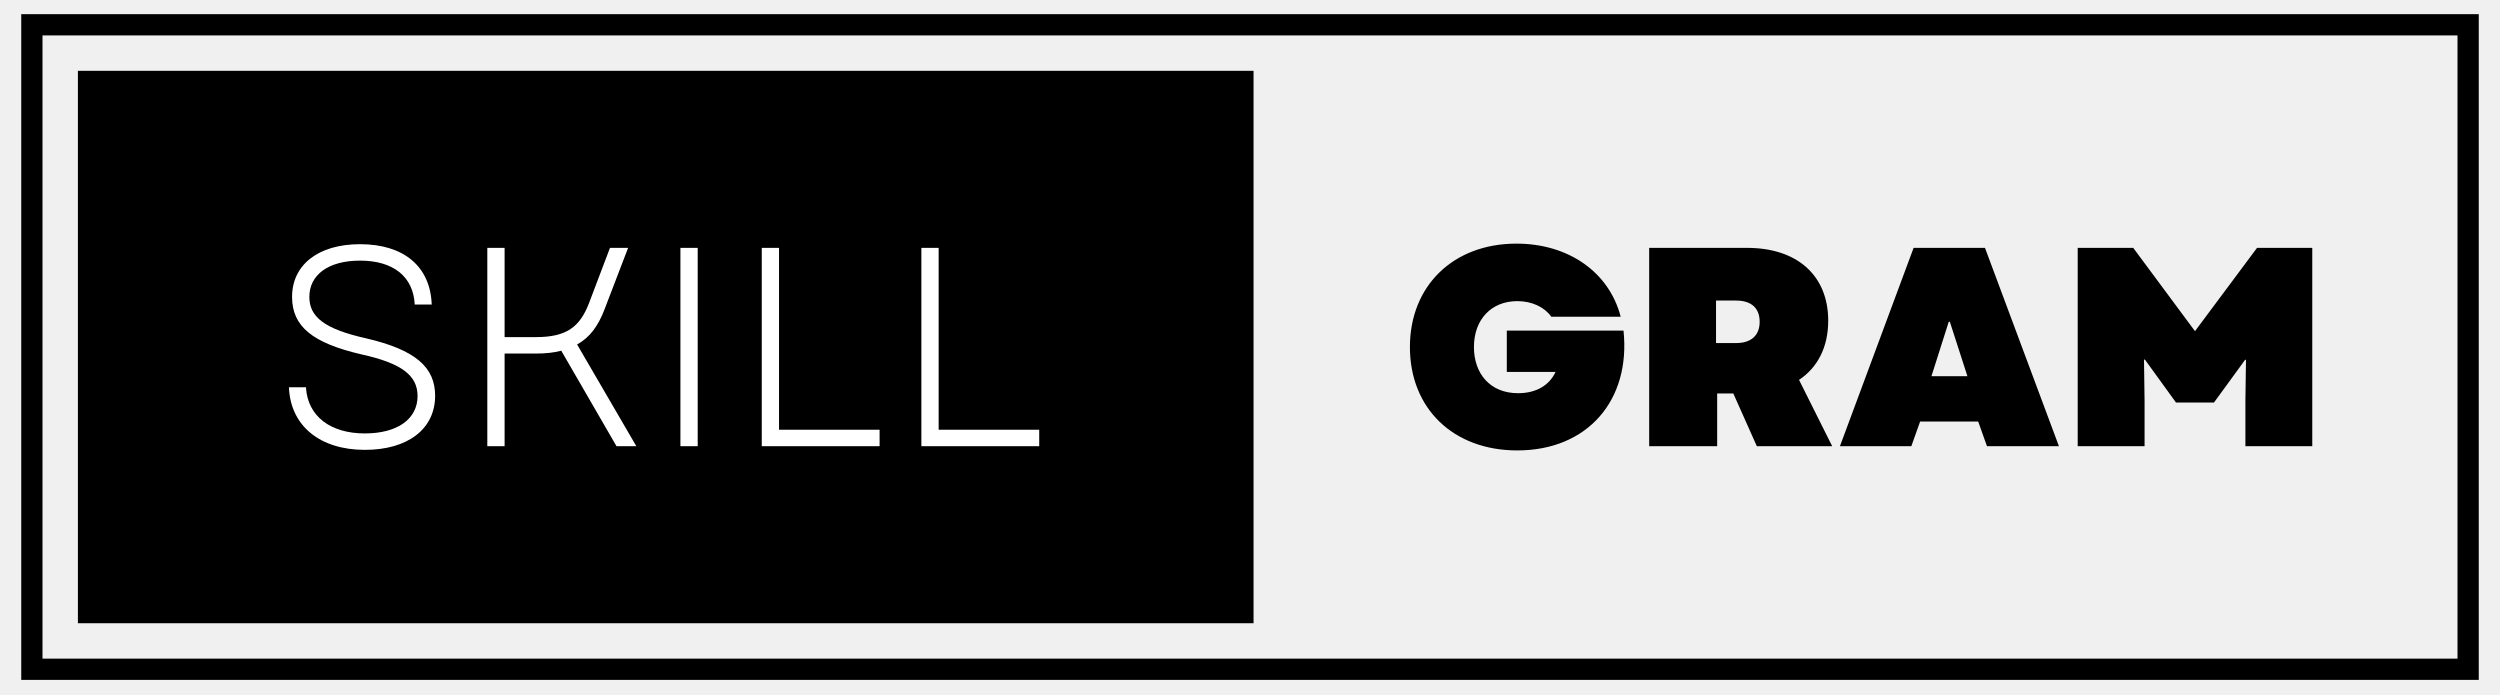
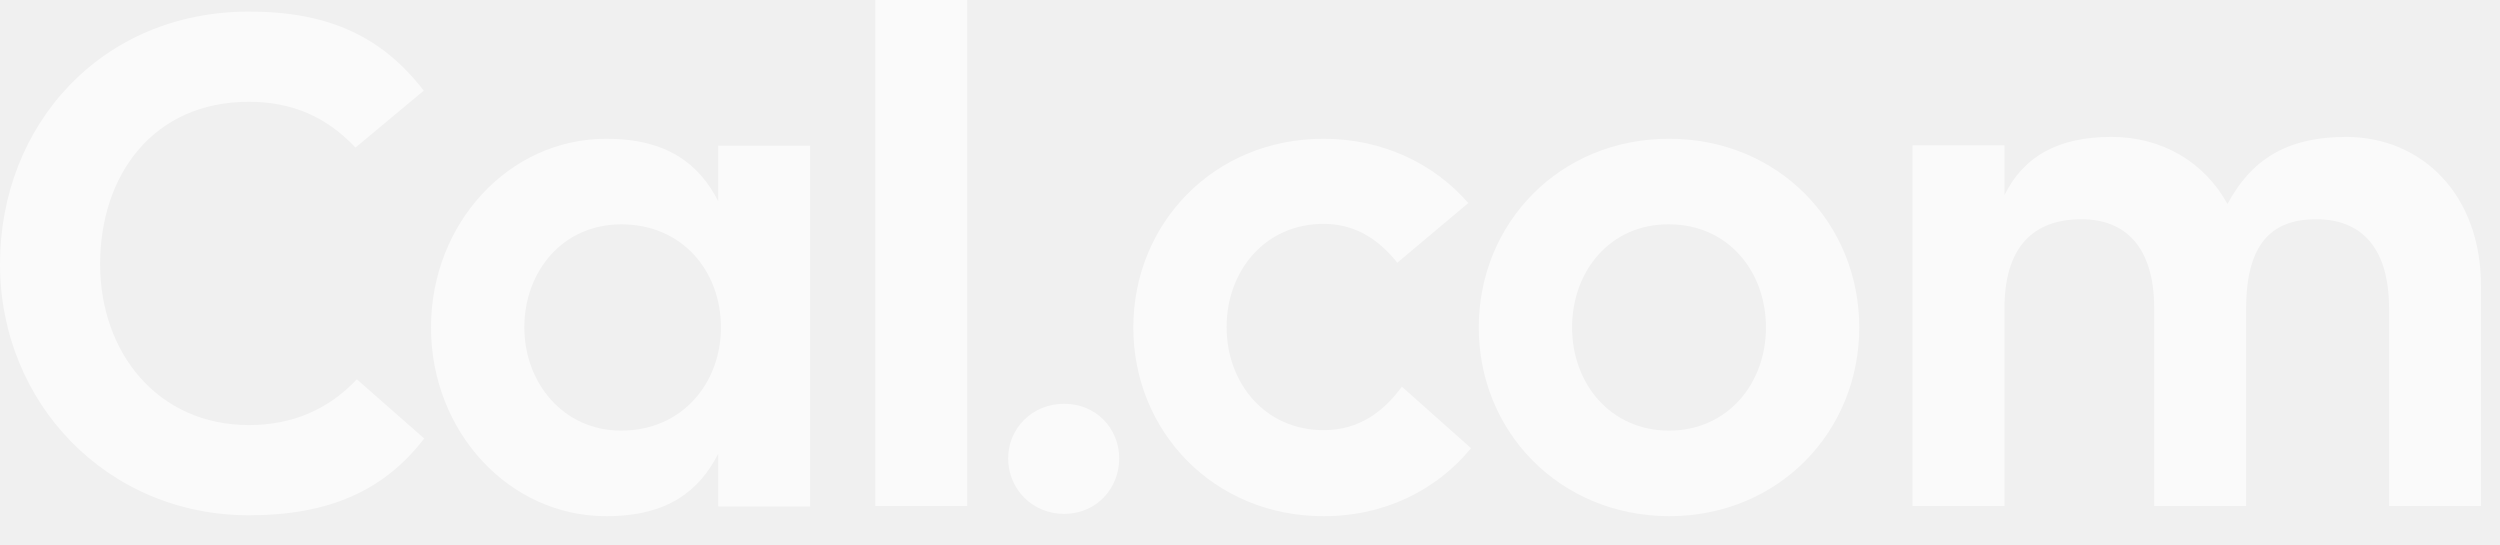
- <svg xmlns="http://www.w3.org/2000/svg" width="353" height="98" viewBox="0 0 353 98" fill="none">
-   <g clip-path="url(#clip0_12_54)">
-     <rect x="4.5" y="3.5" width="344" height="91" stroke="black" stroke-width="3" />
-     <rect x="11" y="10" width="166" height="78" fill="black" />
-     <path d="M51.52 63.52C45.12 63.52 41 60.08 40.8 54.68H43.2C43.44 58.8 46.68 61.2 51.52 61.2C56.12 61.2 58.96 59.16 58.96 55.92C58.96 53 56.68 51.28 51.04 50.04C44.16 48.44 41.24 46.12 41.24 41.92C41.24 37.44 44.88 34.48 50.84 34.48C57 34.48 60.76 37.6 60.96 43H58.56C58.36 39.04 55.52 36.8 50.84 36.8C46.32 36.8 43.68 38.84 43.68 41.92C43.68 44.72 45.76 46.44 51.64 47.76C58.72 49.4 61.44 51.88 61.44 55.88C61.44 60.56 57.6 63.52 51.52 63.52ZM68.809 63V35H71.249V47.6H75.689C80.049 47.6 81.889 46.12 83.169 42.8L86.129 35H88.689L85.329 43.76C84.449 46.04 83.289 47.64 81.489 48.64L89.849 63H87.049L79.249 49.52C78.209 49.8 77.049 49.92 75.689 49.92H71.249V63H68.809ZM96.075 63V35H98.515V63H96.075ZM107.559 63V35H109.999V60.68H124.199V63H107.559ZM130.098 63V35H132.538V60.68H146.738V63H130.098Z" fill="white" />
-     <path d="M214.24 63.6C205.2 63.6 199.08 57.68 199.08 49C199.08 40.36 205.2 34.4 214.12 34.4C221.44 34.4 227.2 38.4 228.84 44.72H219.04C218.08 43.36 216.32 42.52 214.24 42.52C210.56 42.52 208.12 45.12 208.12 49C208.12 52.76 210.4 55.52 214.36 55.52C216.96 55.52 218.8 54.36 219.64 52.52H212.76V46.68H229.24C230.28 56.52 224.16 63.6 214.24 63.6ZM232.864 63V35H246.704C253.784 35 258.144 38.92 258.144 45.28C258.144 49 256.664 51.88 254.024 53.64L258.704 63H248.064L244.744 55.56H242.464V63H232.864ZM242.304 48.44H245.144C247.264 48.44 248.464 47.36 248.464 45.44C248.464 43.48 247.264 42.44 245.144 42.44H242.304V48.44ZM259.8 63L270.2 35H280.28L290.72 63H280.56L279.32 59.52H271.12L269.88 63H259.8ZM272.72 53.12H277.8L275.32 45.44H275.16L272.72 53.12ZM293.372 63V35H301.212L309.932 46.76L318.692 35H326.492V63H317.052V56.56L317.132 50.8H317.012L312.612 56.84H307.252L302.852 50.76L302.732 50.8L302.812 56.56V63H293.372Z" fill="black" />
-   </g>
-   <defs>
-     <clipPath id="clip0_12_54">
-       <rect width="353" height="98" fill="white" />
-     </clipPath>
-   </defs>
+ <svg xmlns="http://www.w3.org/2000/svg" width="101" height="22" viewBox="0 0 101 22" fill="none">
+   <path d="M10.058 20.817C4.321 20.817 0 16.276 0 10.67C0 5.046 4.101 0.468 10.058 0.468C13.221 0.468 15.409 1.439 17.119 3.663L14.361 5.962C13.203 4.728 11.805 4.112 10.058 4.112C6.178 4.112 4.045 7.083 4.045 10.67C4.045 14.258 6.381 17.173 10.058 17.173C11.787 17.173 13.258 16.557 14.416 15.323L17.137 17.715C15.501 19.845 13.258 20.817 10.058 20.817Z" fill="#fafafa" />
+   <path d="M29.016 5.886H32.73V20.461H29.016V18.331C28.244 19.845 26.957 20.854 24.493 20.854C20.558 20.854 17.413 17.434 17.413 13.23C17.413 9.025 20.558 5.606 24.493 5.606C26.938 5.606 28.244 6.615 29.016 8.128V5.886ZM29.126 13.23C29.126 10.95 27.563 9.063 25.099 9.063C22.727 9.063 21.183 10.969 21.183 13.23C21.183 15.435 22.727 17.397 25.099 17.397C27.545 17.397 29.126 15.491 29.126 13.23Z" fill="#fafafa" />
+   <path d="M35.36 0H39.074V20.443H35.36V0Z" fill="#fafafa" />
+   <path d="M40.729 18.518C40.729 17.322 41.685 16.313 42.991 16.313C44.296 16.313 45.216 17.322 45.216 18.518C45.216 19.752 44.278 20.761 42.991 20.761C41.704 20.761 40.729 19.752 40.729 18.518Z" fill="#fafafa" />
+   <path d="M59.43 18.107C58.05 19.788 55.954 20.854 53.472 20.854C49.04 20.854 45.786 17.434 45.786 13.23C45.786 9.025 49.04 5.606 53.472 5.606C55.862 5.606 57.94 6.615 59.319 8.203L56.451 10.614C55.734 9.717 54.796 9.044 53.472 9.044C51.1 9.044 49.555 10.95 49.555 13.211C49.555 15.472 51.1 17.378 53.472 17.378C54.906 17.378 55.899 16.631 56.635 15.621L59.43 18.107Z" fill="#fafafa" />
+   <path d="M59.742 13.23C59.742 9.025 62.997 5.606 67.428 5.606C71.86 5.606 75.114 9.025 75.114 13.23C75.114 17.434 71.86 20.854 67.428 20.854C62.997 20.835 59.742 17.434 59.742 13.23ZM71.345 13.23C71.345 10.95 69.8 9.063 67.428 9.063C65.056 9.044 63.512 10.95 63.512 13.23C63.512 15.491 65.056 17.397 67.428 17.397C69.8 17.397 71.345 15.491 71.345 13.23Z" fill="#fafafa" />
+   <path d="M100.232 11.548V20.443H96.518V12.464C96.518 9.941 95.341 8.857 93.576 8.857C91.921 8.857 90.744 9.68 90.744 12.464V20.443H87.03V12.464C87.03 9.941 85.835 8.857 84.088 8.857C82.433 8.857 80.98 9.68 80.98 12.464V20.443H77.266V5.868H80.98V7.886C81.752 6.316 83.15 5.531 85.301 5.531C87.343 5.531 89.052 6.54 89.99 8.241C90.928 6.503 92.307 5.531 94.808 5.531C97.86 5.55 100.232 7.867 100.232 11.548Z" fill="#fafafa" />
</svg>
